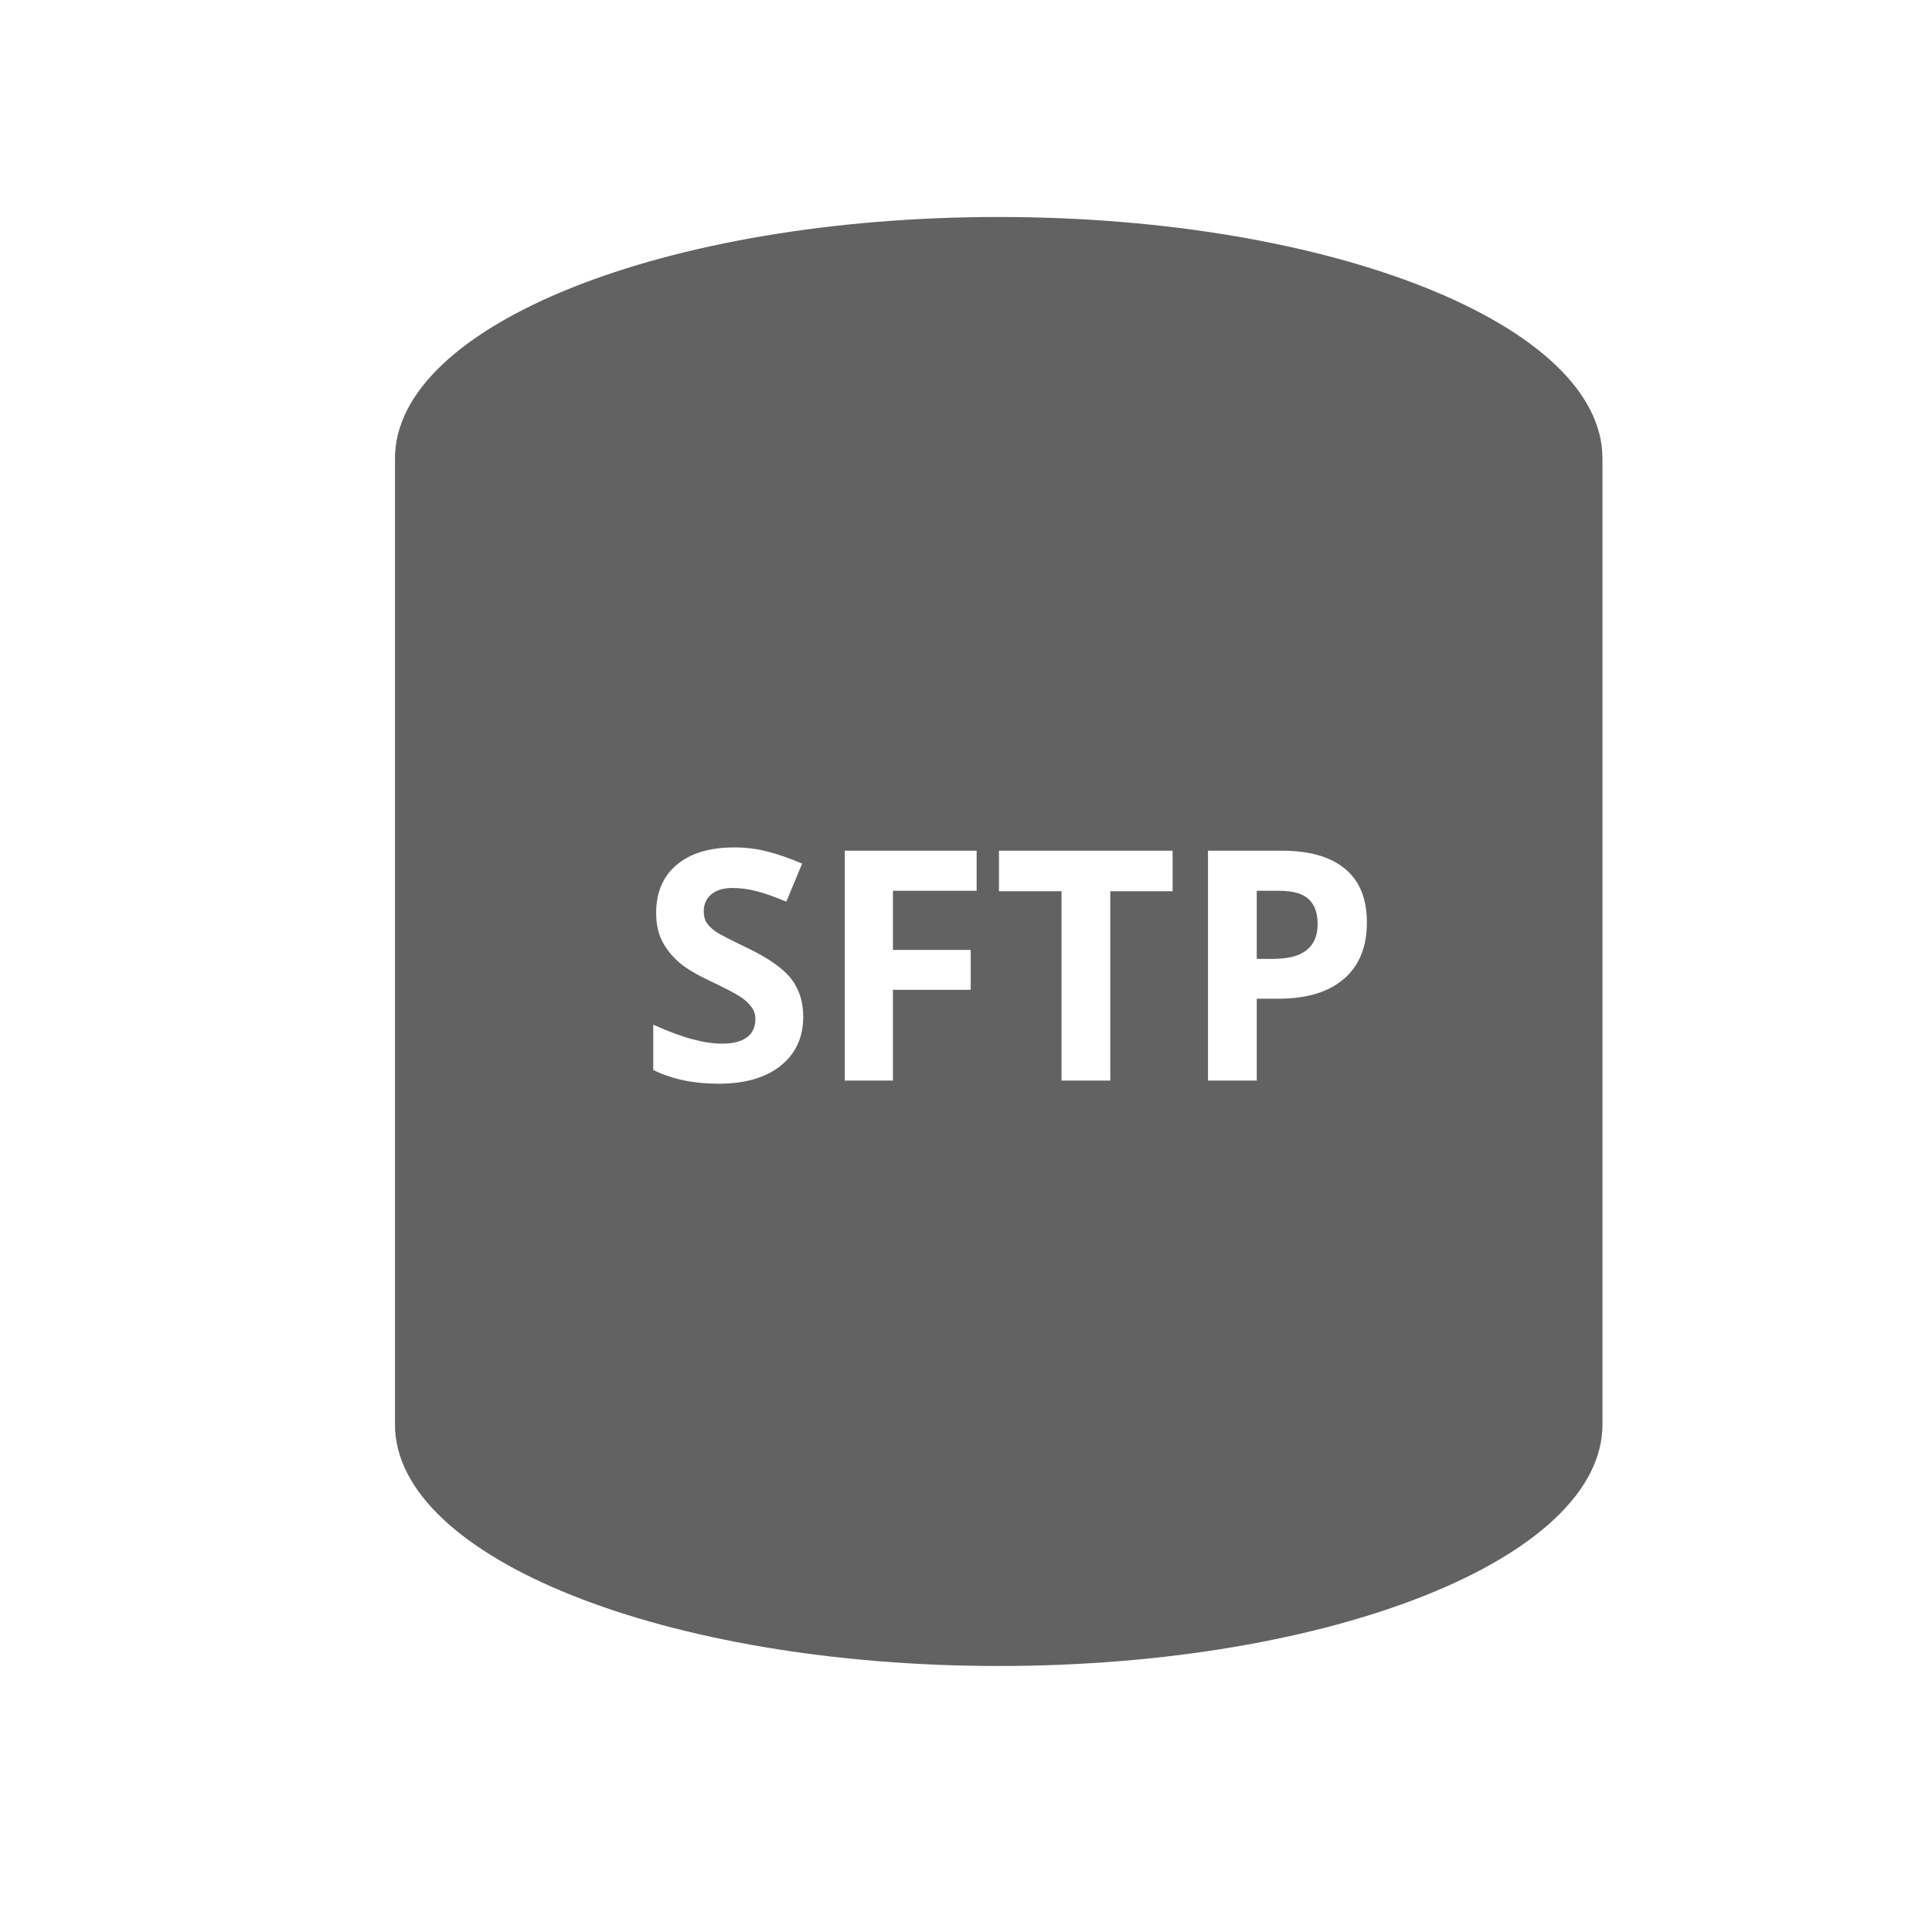
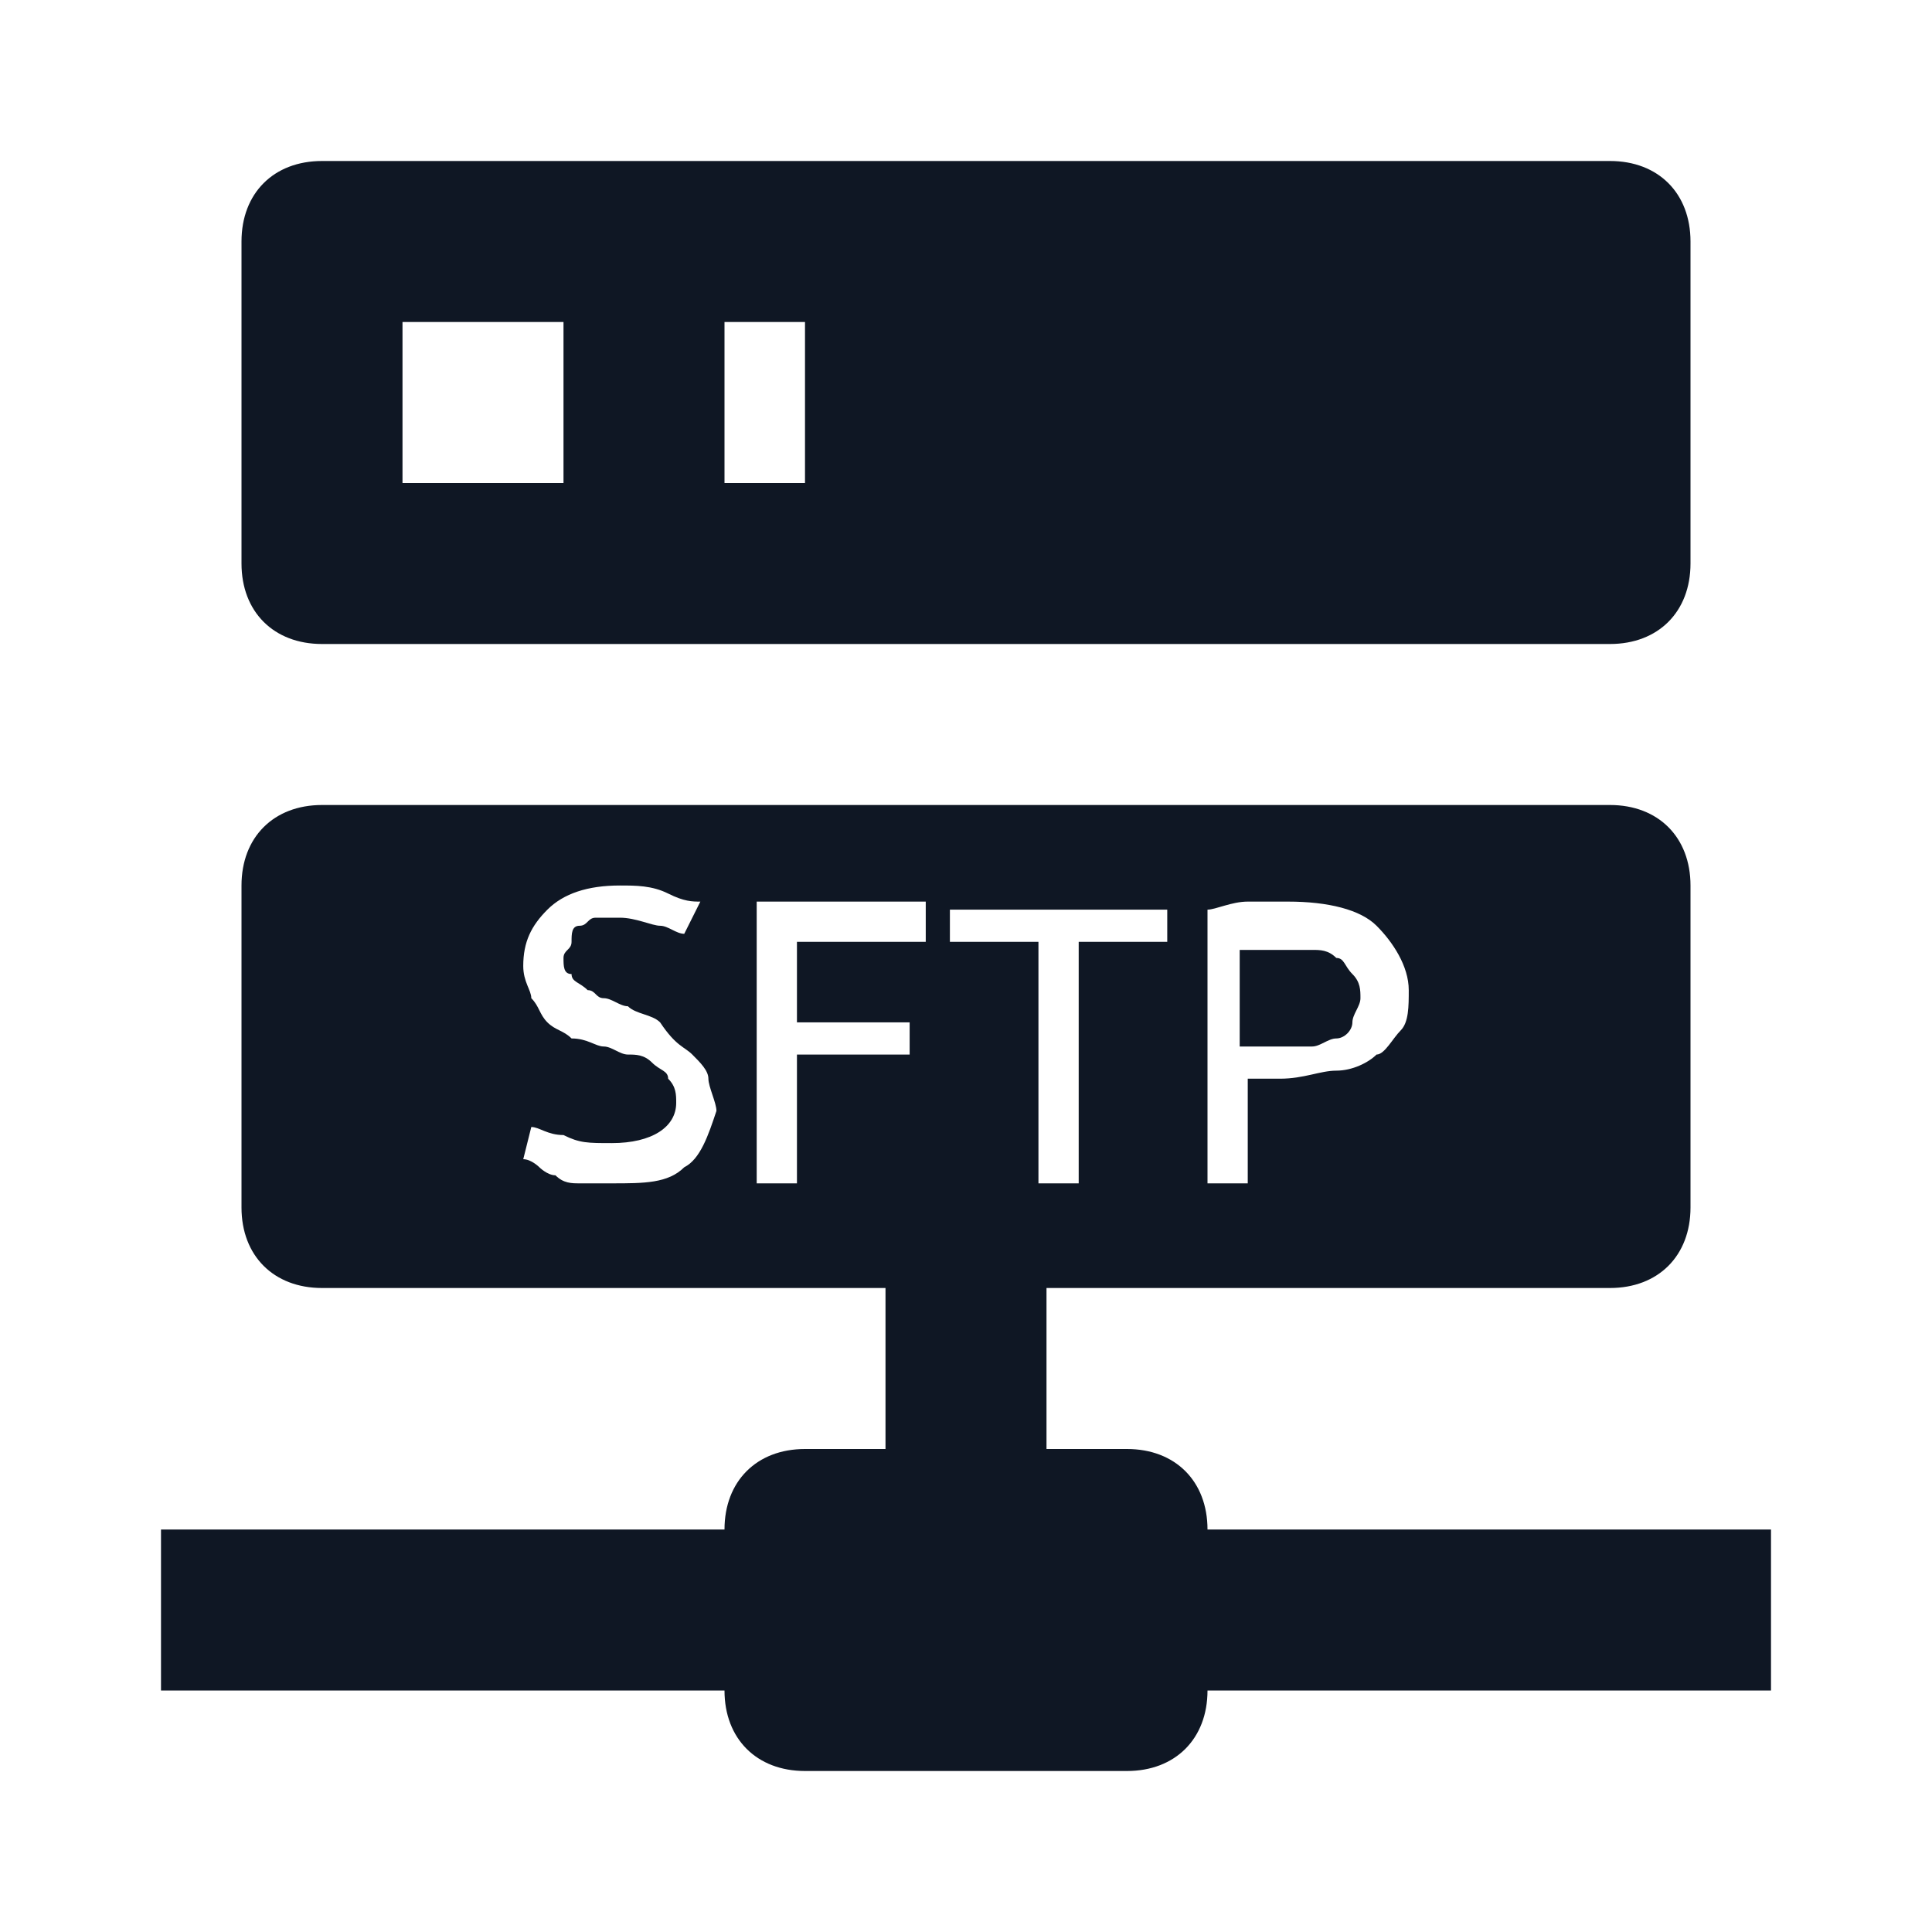
- <svg xmlns="http://www.w3.org/2000/svg" width="16" height="16" preserveAspectRatio="xMidYMid meet" viewBox="0 0 16 16" style="-ms-transform: rotate(360deg); -webkit-transform: rotate(360deg); transform: rotate(360deg);" version="1.1" id="svg14">
-   <defs id="defs18" />
-   <g id="g10" transform="translate(0.2711864,-0.2033898)" style="fill:#626262">
-     <path d="M 8.271 1.797 C 5.51 1.797 3.271 2.692 3.271 3.797 L 3.271 4.797 L 3.271 6.547 L 3.271 8.797 L 3.271 10.547 L 3.271 11.797 A 5 2 0 0 0 8.271 13.797 A 5 2 0 0 0 13.271 11.797 L 13.271 10.547 L 13.271 8.797 L 13.271 6.547 L 13.271 4.797 L 13.271 3.797 C 13.271 2.692 11.032 1.797 8.271 1.797 z M 6.078 7.018 C 6.177 7.018 6.27 7.029 6.359 7.053 C 6.45 7.076 6.544 7.11 6.643 7.152 L 6.512 7.467 C 6.41 7.425 6.327 7.395 6.26 7.379 C 6.194 7.362 6.129 7.354 6.064 7.354 C 5.988 7.354 5.929 7.373 5.889 7.408 C 5.848 7.444 5.828 7.49 5.828 7.547 C 5.828 7.582 5.835 7.614 5.852 7.641 C 5.868 7.667 5.894 7.692 5.93 7.717 C 5.966 7.741 6.053 7.785 6.188 7.85 C 6.365 7.935 6.487 8.021 6.553 8.107 C 6.619 8.192 6.652 8.296 6.652 8.42 C 6.652 8.592 6.589 8.727 6.465 8.826 C 6.342 8.925 6.17 8.975 5.949 8.975 C 5.746 8.975 5.566 8.938 5.41 8.861 L 5.41 8.486 C 5.539 8.544 5.648 8.584 5.736 8.607 C 5.826 8.631 5.907 8.643 5.98 8.643 C 6.069 8.643 6.137 8.626 6.184 8.592 C 6.231 8.558 6.256 8.506 6.256 8.439 C 6.256 8.402 6.245 8.37 6.225 8.342 C 6.204 8.312 6.174 8.283 6.133 8.256 C 6.093 8.229 6.011 8.186 5.887 8.127 C 5.77 8.072 5.683 8.021 5.625 7.971 C 5.567 7.92 5.519 7.862 5.484 7.795 C 5.45 7.728 5.434 7.65 5.434 7.561 C 5.434 7.392 5.49 7.258 5.604 7.162 C 5.718 7.066 5.877 7.018 6.078 7.018 z M 6.996 7.045 L 8.088 7.045 L 8.088 7.377 L 7.395 7.377 L 7.395 7.867 L 8.039 7.867 L 8.039 8.197 L 7.395 8.197 L 7.395 8.949 L 6.996 8.949 L 6.996 7.045 z M 8.273 7.045 L 9.711 7.045 L 9.711 7.381 L 9.195 7.381 L 9.195 8.949 L 8.791 8.949 L 8.791 7.381 L 8.273 7.381 L 8.273 7.045 z M 10.004 7.045 L 10.613 7.045 C 10.844 7.045 11.019 7.095 11.139 7.195 C 11.259 7.294 11.32 7.442 11.32 7.639 C 11.32 7.844 11.255 8.001 11.127 8.109 C 10.999 8.218 10.818 8.271 10.582 8.271 L 10.408 8.271 L 10.408 8.949 L 10.004 8.949 L 10.004 7.045 z M 10.408 7.377 L 10.408 7.941 L 10.541 7.941 C 10.665 7.941 10.759 7.918 10.82 7.869 C 10.882 7.82 10.912 7.748 10.912 7.654 C 10.912 7.56 10.886 7.488 10.834 7.443 C 10.783 7.398 10.702 7.377 10.592 7.377 L 10.408 7.377 z " transform="translate(-0.2711864,0.2033898)" id="path2" />
+ <svg xmlns="http://www.w3.org/2000/svg" version="1.1" id="Calque_1" x="0px" y="0px" viewBox="0 0 24 24" style="enable-background:new 0 0 24 24;" xml:space="preserve">
+   <style type="text/css">
+ 	.st0{fill:none;}
+ 	.st1{fill:#0F1724;}
+ </style>
+   <g>
+     <rect x="9" y="4" class="st0" width="1" height="2" />
+     <rect x="5" y="4" class="st0" width="2" height="2" />
+     <path class="st1" d="M4,8h16c0.6,0,1-0.4,1-1V3c0-0.6-0.4-1-1-1H4C3.4,2,3,2.4,3,3v4C3,7.6,3.4,8,4,8z M9,4h1v2H9V4z M5,4h2v2H5V4z   " />
+     <path class="st1" d="M16.3,13c0.1,0,0.2-0.1,0.3-0.1s0.2-0.1,0.2-0.2c0-0.1,0.1-0.2,0.1-0.3c0-0.1,0-0.2-0.1-0.3s-0.1-0.2-0.2-0.2   c-0.1-0.1-0.2-0.1-0.3-0.1c-0.1,0-0.2,0-0.4,0c-0.2,0-0.4,0-0.5,0V13h0.4C16,13,16.2,13,16.3,13z" />
+     <path class="st1" d="M15,19c0-0.6-0.4-1-1-1h-1v-2h7c0.6,0,1-0.4,1-1v-4c0-0.6-0.4-1-1-1H4c-0.6,0-1,0.4-1,1v4c0,0.6,0.4,1,1,1h7v2   h-1c-0.6,0-1,0.4-1,1H2v2h7c0,0.6,0.4,1,1,1h4c0.6,0,1-0.4,1-1h7v-2H15z M15,11.3c0.1,0,0.3-0.1,0.5-0.1c0.2,0,0.3,0,0.5,0   c0.5,0,0.9,0.1,1.1,0.3s0.4,0.5,0.4,0.8c0,0.2,0,0.4-0.1,0.5c-0.1,0.1-0.2,0.3-0.3,0.3c-0.1,0.1-0.3,0.2-0.5,0.2s-0.4,0.1-0.7,0.1   h-0.4v1.3H15V11.3z M8.5,14.5c-0.2,0.2-0.5,0.2-0.9,0.2c-0.1,0-0.3,0-0.4,0c-0.1,0-0.2,0-0.3-0.1c-0.1,0-0.2-0.1-0.2-0.1   s-0.1-0.1-0.2-0.1l0.1-0.4c0.1,0,0.2,0.1,0.4,0.1c0.2,0.1,0.3,0.1,0.6,0.1c0.5,0,0.8-0.2,0.8-0.5c0-0.1,0-0.2-0.1-0.3   c0-0.1-0.1-0.1-0.2-0.2c-0.1-0.1-0.2-0.1-0.3-0.1s-0.2-0.1-0.3-0.1c-0.1,0-0.2-0.1-0.4-0.1c-0.1-0.1-0.2-0.1-0.3-0.2   c-0.1-0.1-0.1-0.2-0.2-0.3c0-0.1-0.1-0.2-0.1-0.4c0-0.3,0.1-0.5,0.3-0.7c0.2-0.2,0.5-0.3,0.9-0.3c0.2,0,0.4,0,0.6,0.1   s0.3,0.1,0.4,0.1l-0.2,0.4c-0.1,0-0.2-0.1-0.3-0.1c-0.1,0-0.3-0.1-0.5-0.1c-0.1,0-0.2,0-0.3,0s-0.1,0.1-0.2,0.1s-0.1,0.1-0.1,0.2   c0,0.1-0.1,0.1-0.1,0.2c0,0.1,0,0.2,0.1,0.2c0,0.1,0.1,0.1,0.2,0.2c0.1,0,0.1,0.1,0.2,0.1c0.1,0,0.2,0.1,0.3,0.1   c0.1,0.1,0.3,0.1,0.4,0.2C8.4,13,8.5,13,8.6,13.1c0.1,0.1,0.2,0.2,0.2,0.3c0,0.1,0.1,0.3,0.1,0.4C8.8,14.1,8.7,14.4,8.5,14.5z    M11.5,11.7H9.9v1h1.4v0.4H9.9v1.6H9.4v-3.5h2.1V11.7z M11.8,11.7v-0.4h2.7v0.4h-1.1v3h-0.5v-3H11.8z" />
  </g>
</svg>
